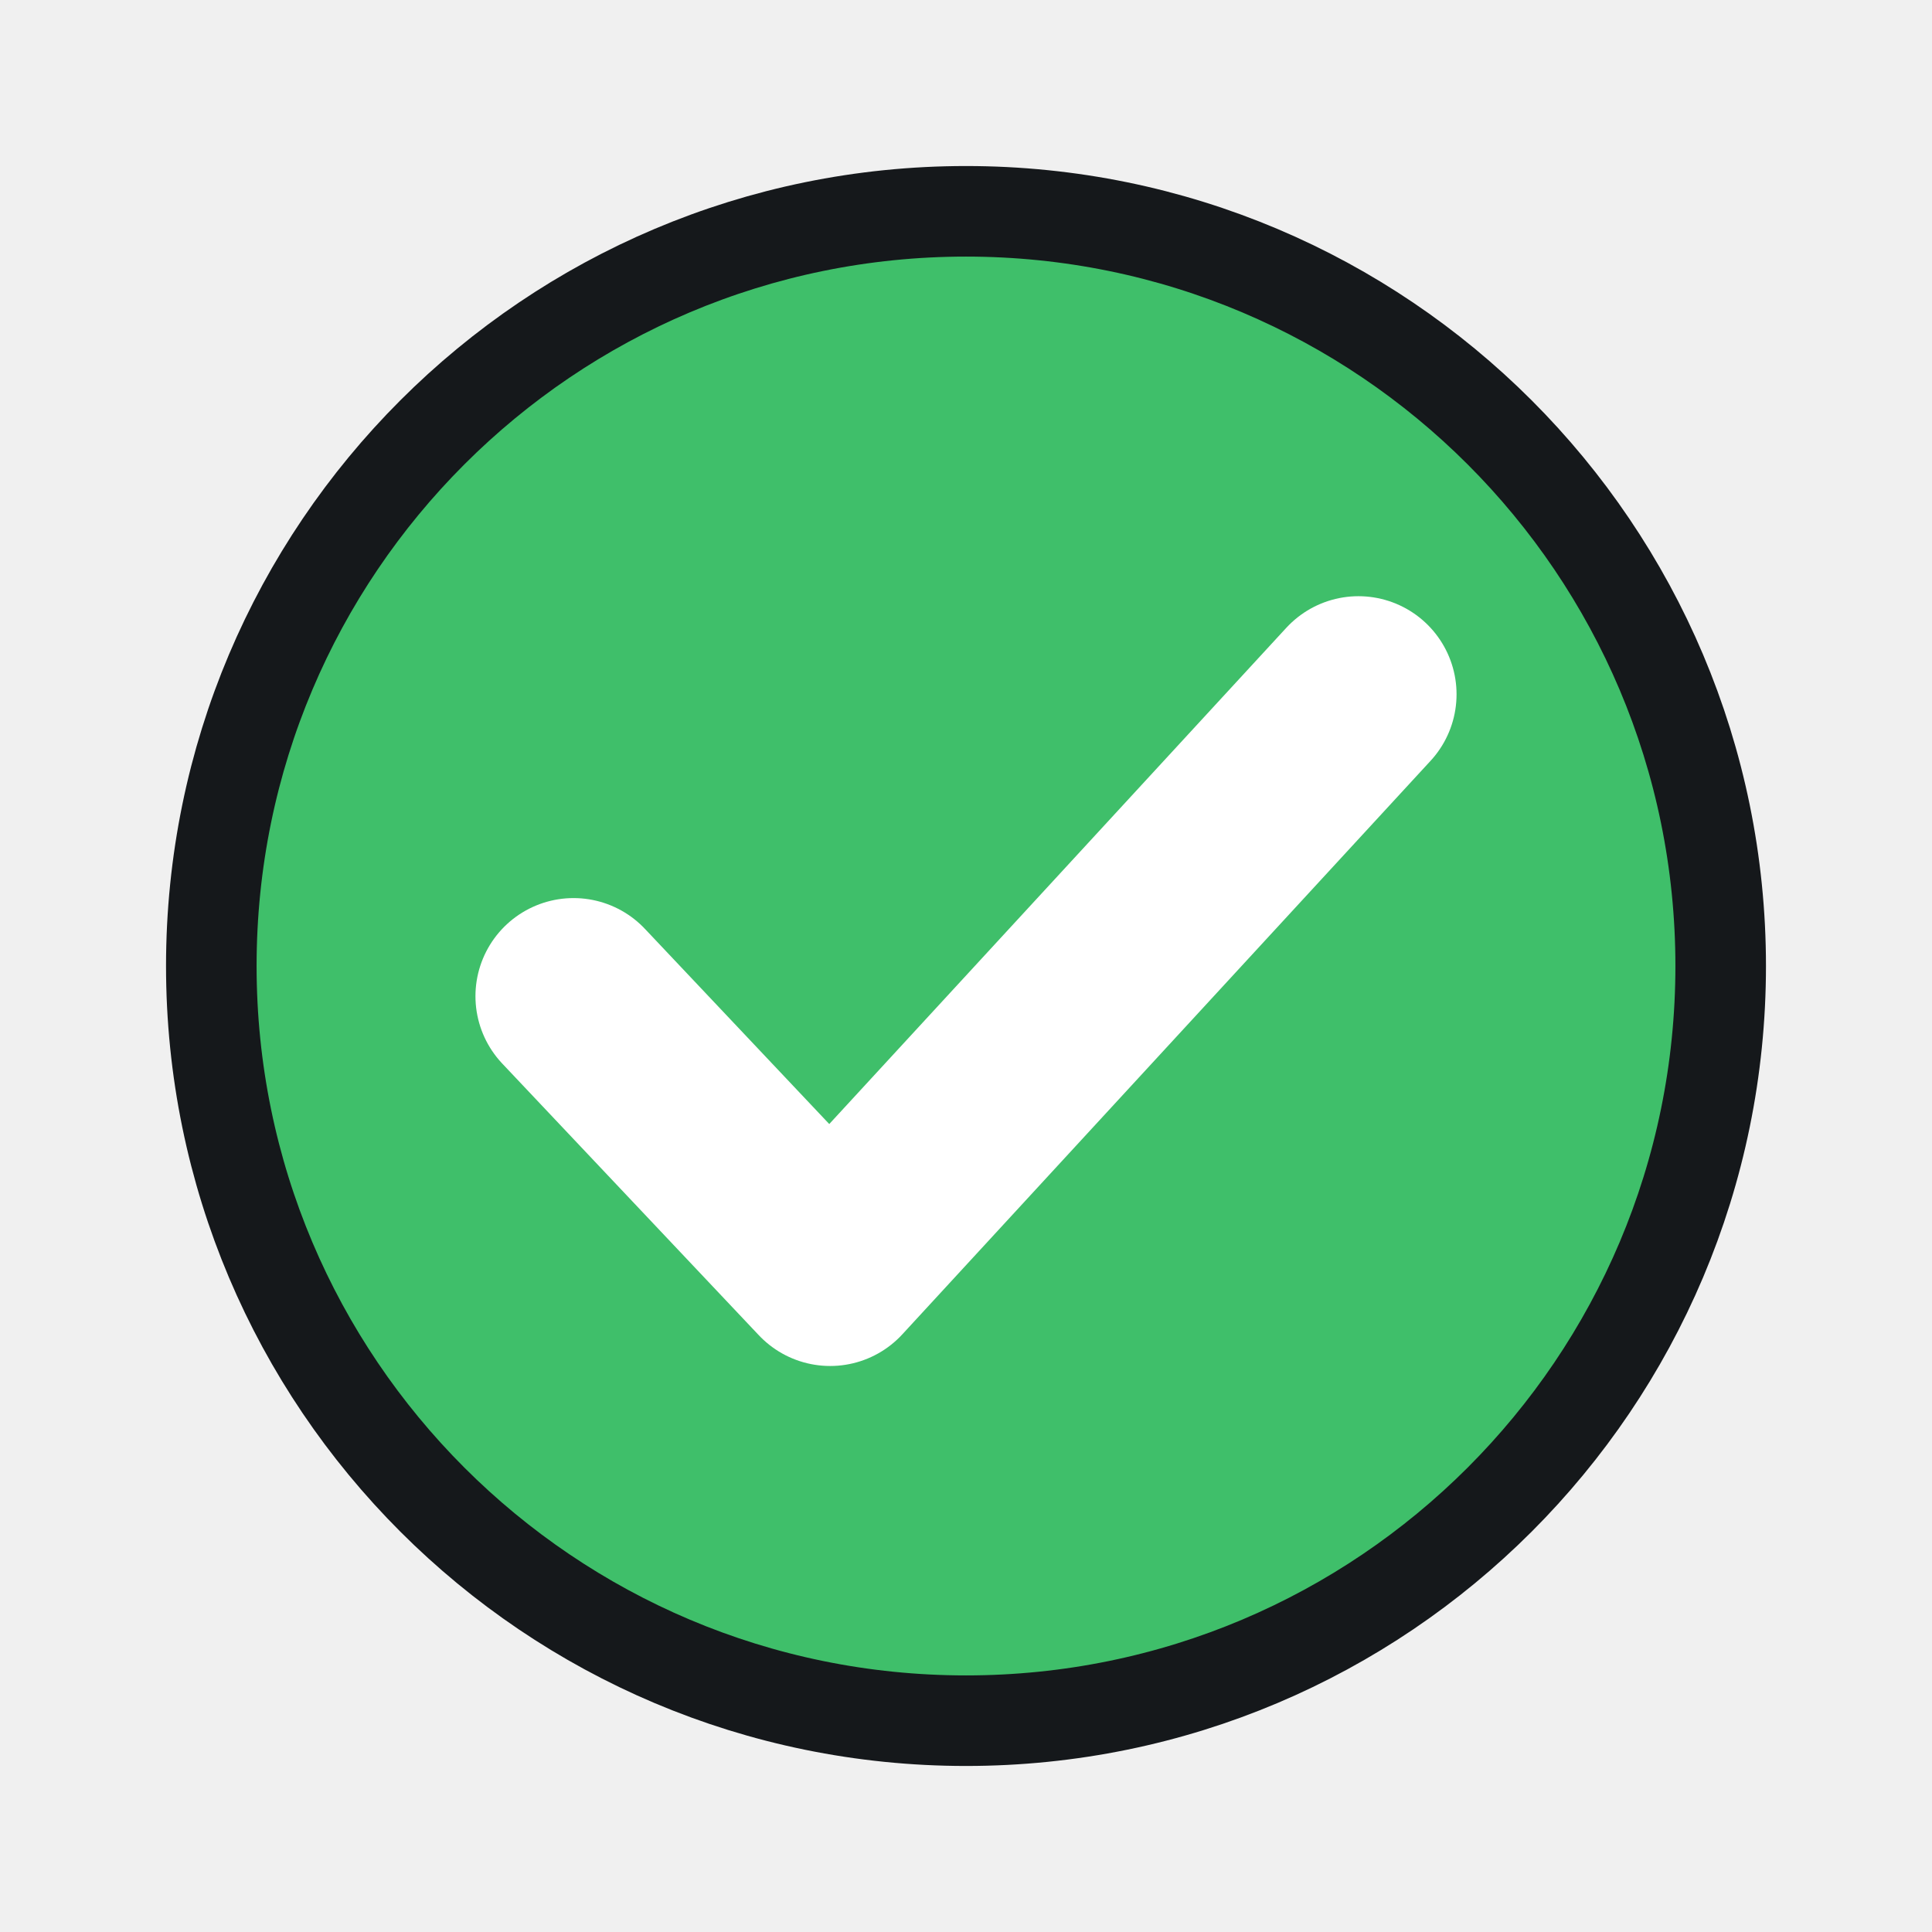
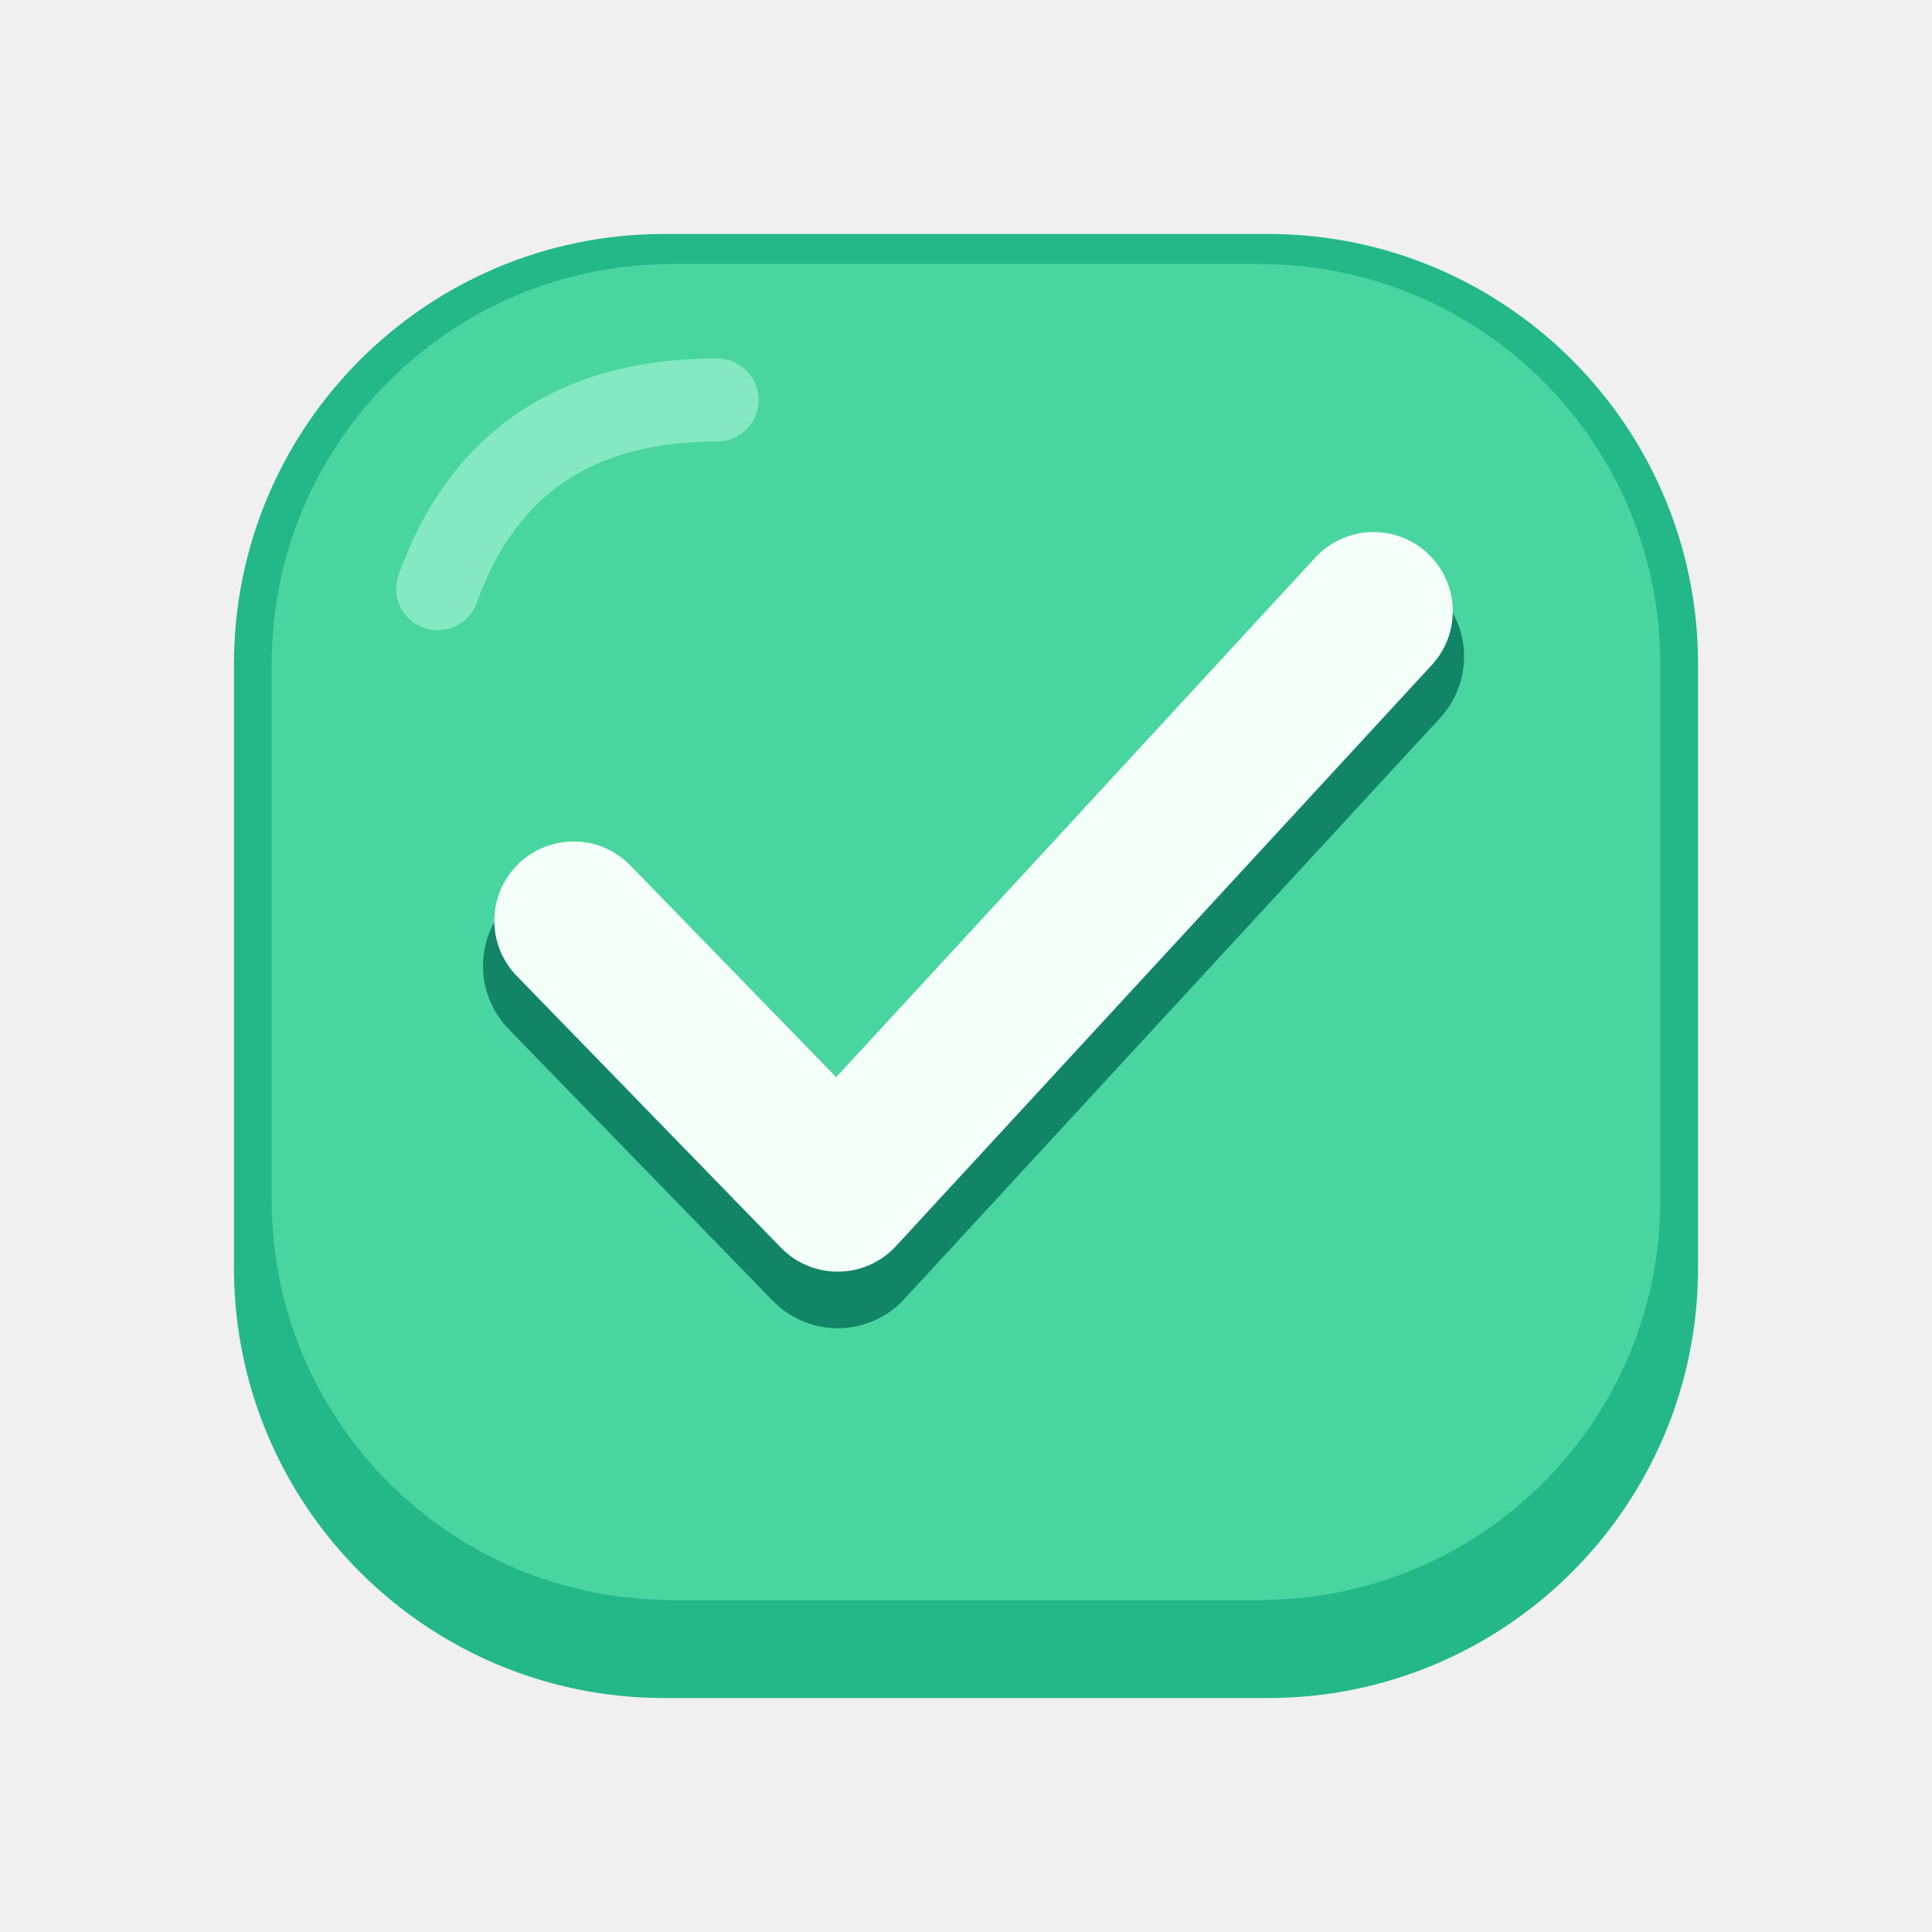
<svg xmlns="http://www.w3.org/2000/svg" viewBox="0 0 256 256">
-   <circle cx="128" cy="128" r="100" fill="#3FBF6A" stroke="#15181B" stroke-width="12" />
-   <path d="M76 132l34 36 70-76" fill="none" stroke="#FFFFFF" stroke-width="26" stroke-linecap="round" stroke-linejoin="round" />
+   <defs>
+     <radialGradient id="gold" cx=".32" cy=".23" r=".84">
+       <stop stop-color="#fff3a8" />
+       <stop offset=".32" stop-color="#ffdb50" />
+       <stop offset=".73" stop-color="#ffb722" />
+       <stop offset="1" stop-color="#ed8216" />
+     </radialGradient>
+     <radialGradient id="pink" cx=".32" cy=".2" r=".9">
+       <stop stop-color="#ffb4bf" />
+       <stop offset=".3" stop-color="#ff6b85" />
+       <stop offset=".72" stop-color="#ef315b" />
+       <stop offset="1" stop-color="#b91a49" />
+     </radialGradient>
+     <linearGradient id="mouth" x2="0" y2="1">
+       <stop stop-color="#633923" />
+       <stop offset="1" stop-color="#3b201b" />
+     </linearGradient>
+     <linearGradient id="blue" x2=".8" y2="1">
+       <stop stop-color="#b5f5ff" />
+       <stop offset=".46" stop-color="#57caff" />
+       <stop offset="1" stop-color="#2584ef" />
+     </linearGradient>
+     <linearGradient id="flame" x2=".6" y2="1">
+       <stop stop-color="#ffc85b" />
+       <stop offset=".45" stop-color="#ff8b3e" />
+       <stop offset="1" stop-color="#f34743" />
+     </linearGradient>
+     <linearGradient id="hand" x2=".9" y2="1">
+       <stop stop-color="#ffe7b4" />
+       <stop offset=".5" stop-color="#ffc776" />
+       <stop offset="1" stop-color="#e89542" />
+     </linearGradient>
+     <filter id="soft">
+       <feGaussianBlur stdDeviation="4" />
+     </filter>
+   </defs>
+   <rect x="31" y="31" width="194" height="194" rx="57" fill="#24b888" />
+   <rect x="36" y="35" width="184" height="177" rx="53" fill="#49d5a0" />
+   <path d="M58 78q9-25 37-25" stroke="#a5f4d4" stroke-width="11" opacity=".65" stroke-linecap="round" fill="none" />
+   <path d="M76 128l35 36 71-77" stroke="#138567" stroke-width="24" fill="none" stroke-linecap="round" stroke-linejoin="round" />
+   <path d="M76 122l35 36 71-77" stroke="#f4fff9" stroke-width="21" fill="none" stroke-linecap="round" stroke-linejoin="round" />
</svg>
